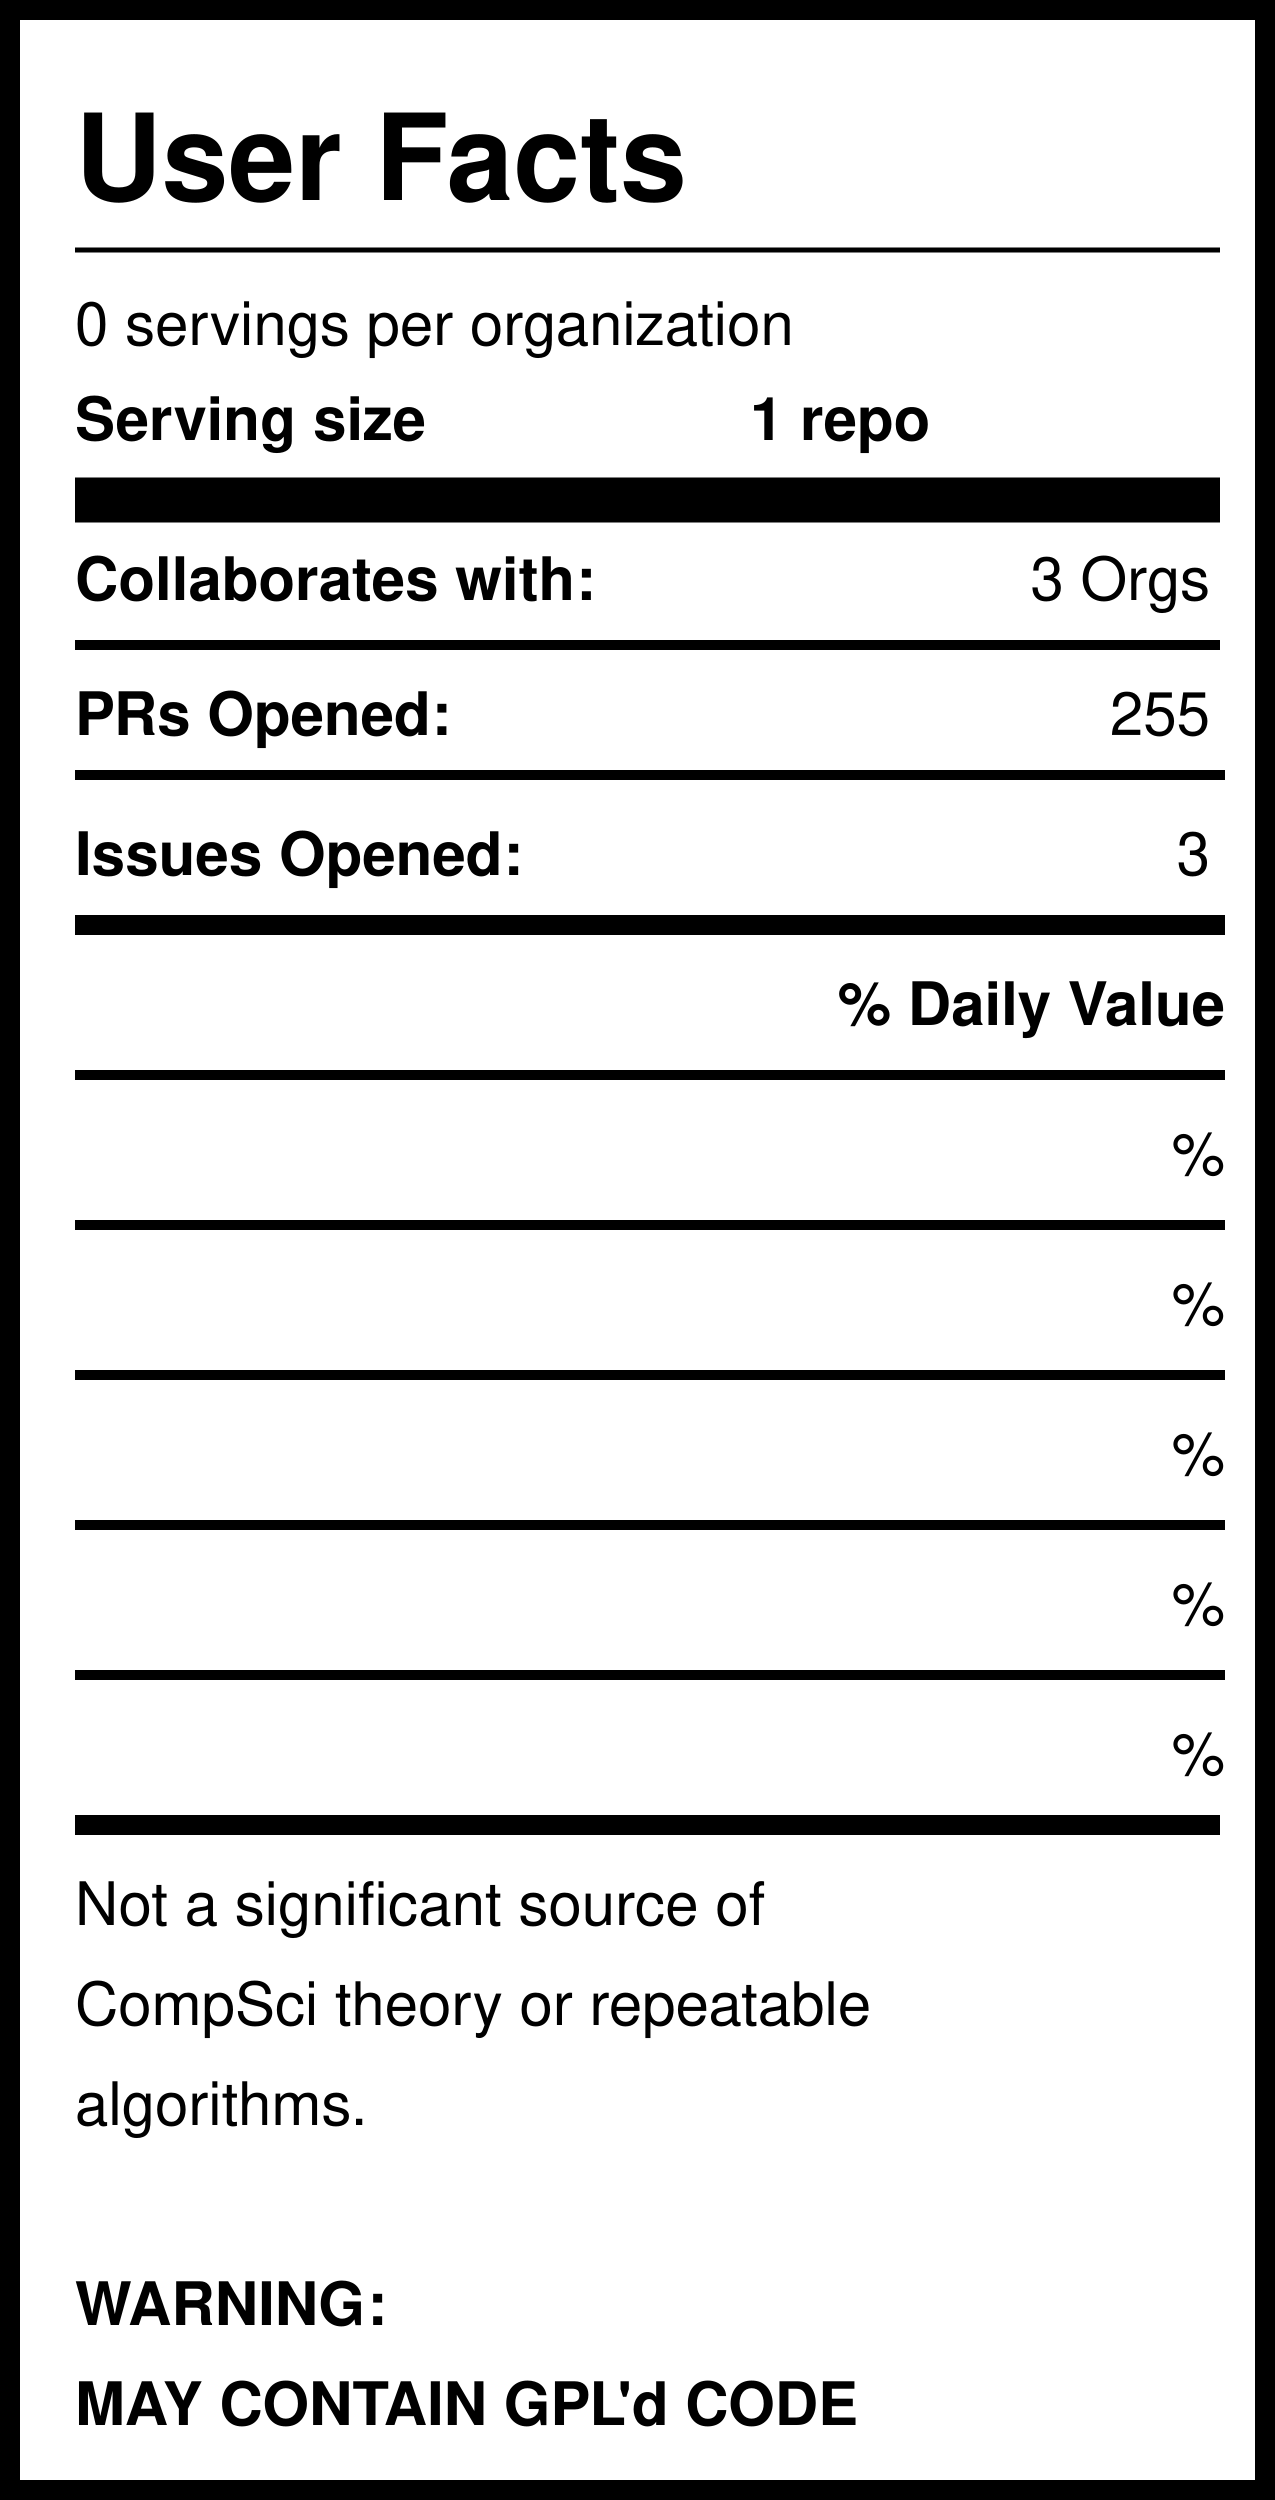
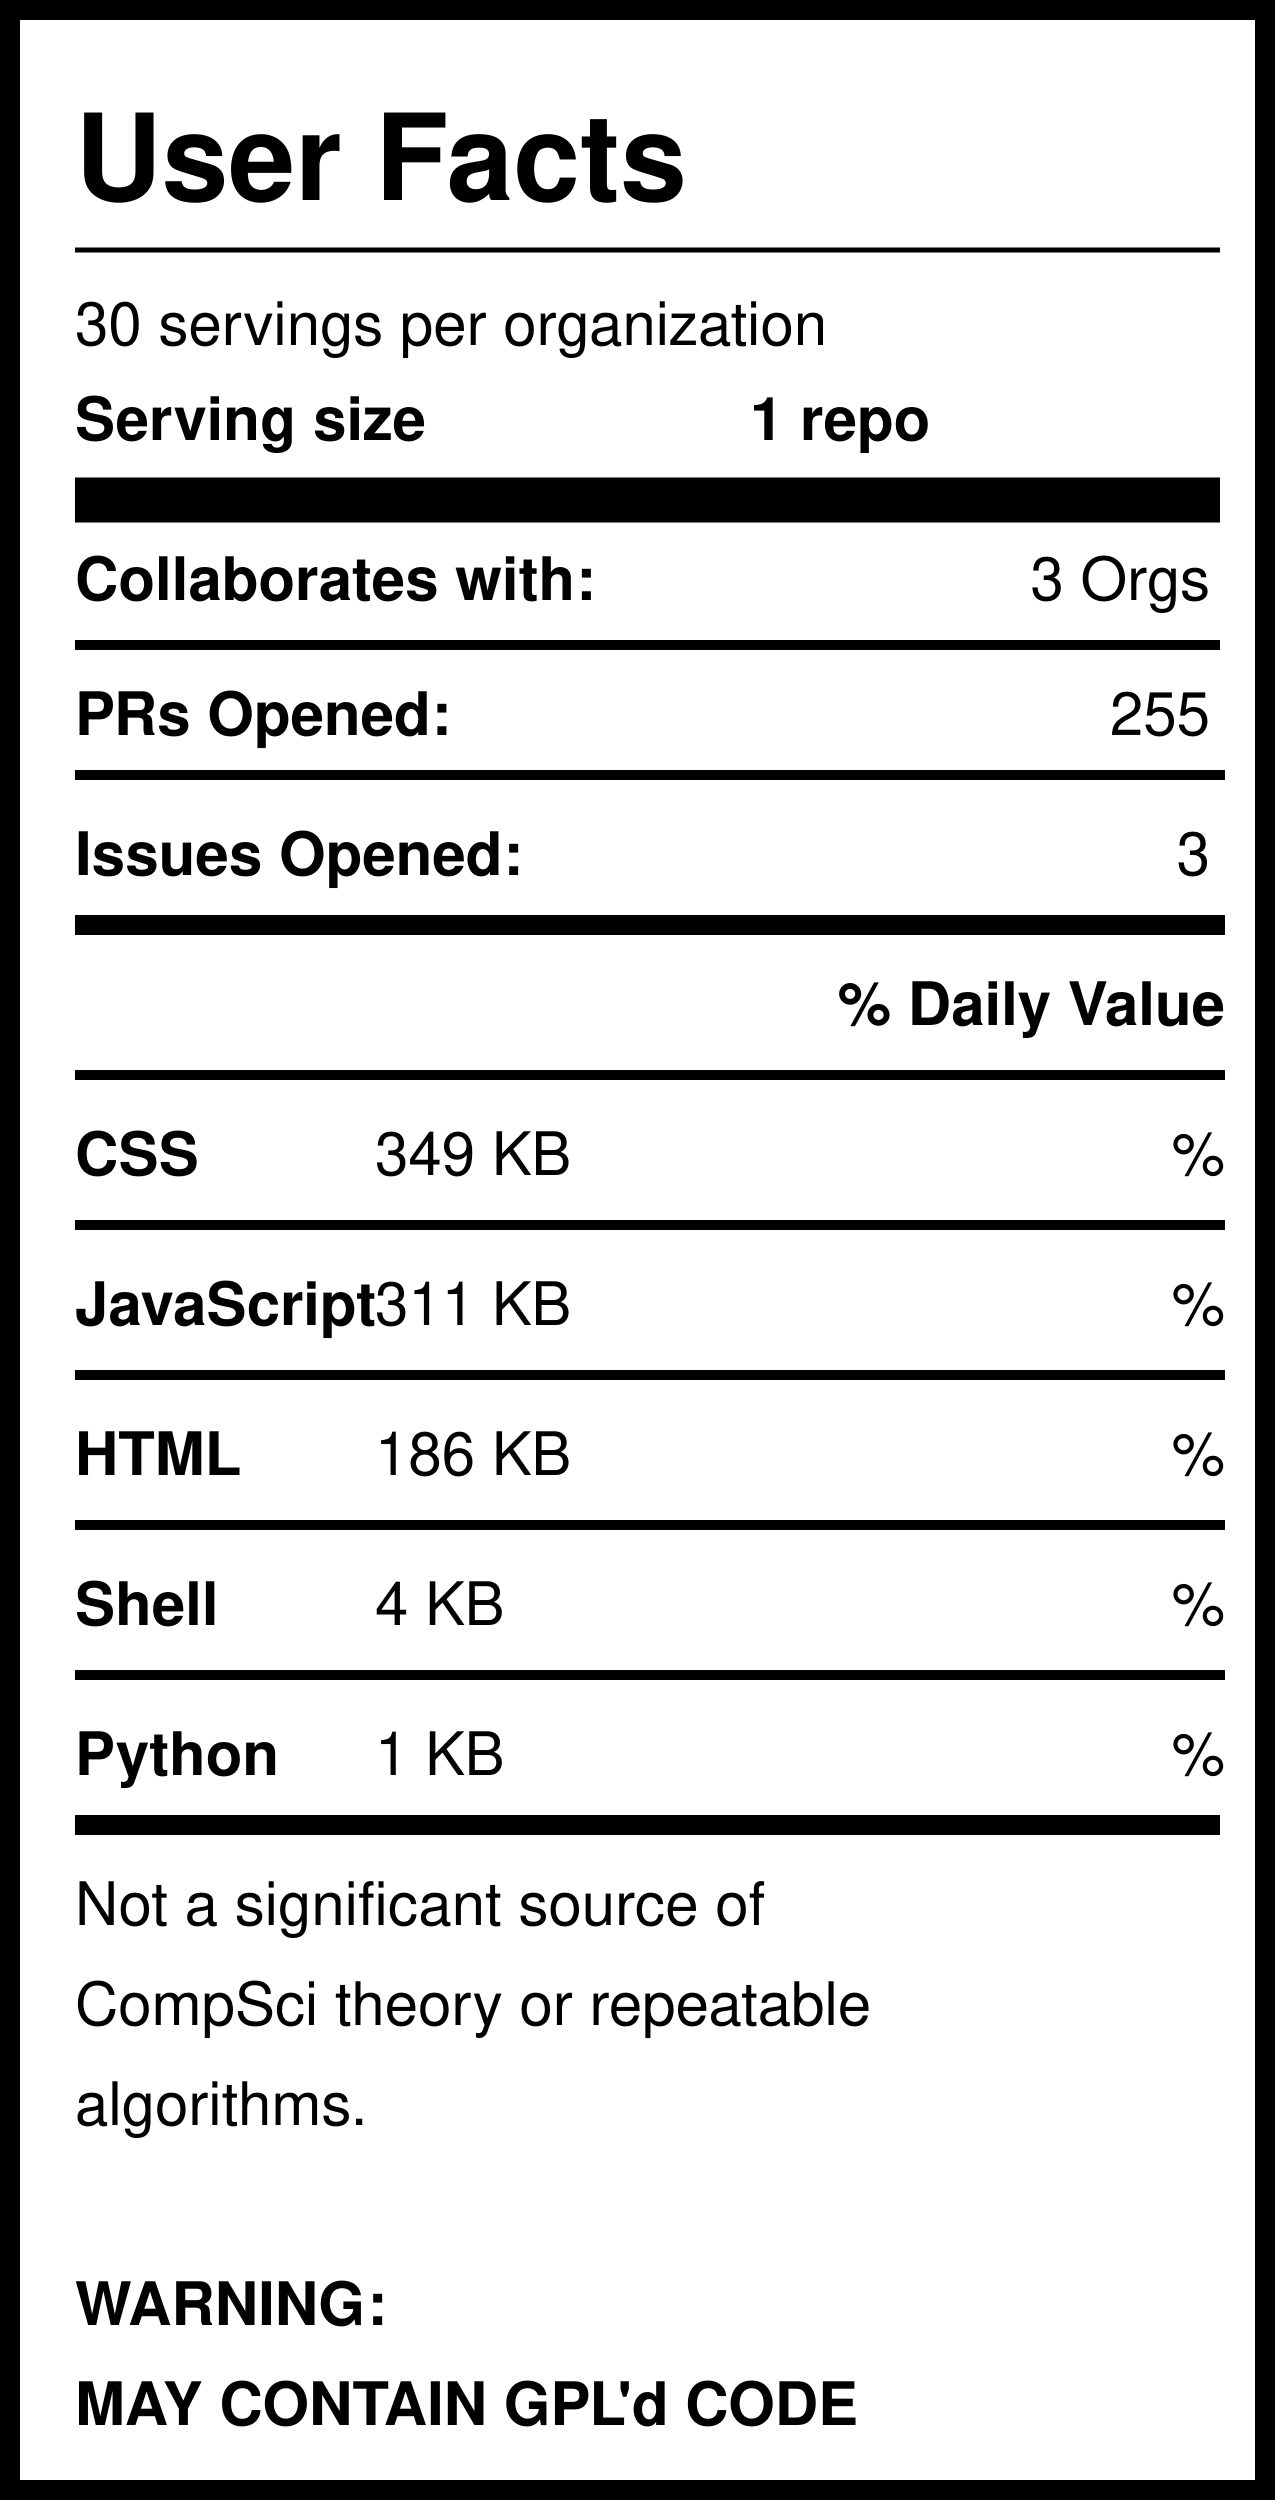
<svg xmlns="http://www.w3.org/2000/svg" version="1.1" width="255" height="500" style="background: white">
  <svg width="255" height="500">
    <rect width="255" height="500" style="fill:rgb(255,255,255);stroke-width:8;stroke:rgb(0,0,0)" />
    <text x="15" y="40" font-family="Helvetica" font-weight="bold" font-size="2em">User Facts</text>
    <line x1="15" y1="50" x2="244" y2="50" style="stroke:rgb(0,0,0);stroke-width:1" />
-     <text x="15" y="69" font-family="Helvetica" lengthAdjust="spacingAndGlyphs">0 servings per organization</text>
+     <text x="15" y="69" font-family="Helvetica" lengthAdjust="spacingAndGlyphs">30 servings per organization</text>
    <text x="15" y="88" font-family="Helvetica" font-weight="bold" lengthAdjust="spacingAndGlyphs">Serving size</text>
    <text x="150" y="88" font-family="Helvetica" font-weight="bold" lengthAdjust="spacingAndGlyphs">1 repo</text>
    <line x1="15" y1="100" x2="244" y2="100" style="stroke:rgb(0,0,0);stroke-width:9" />
    <text x="15" y="120" font-family="Helvetica" font-weight="bold" lengthAdjust="spacingAndGlyphs">Collaborates with:</text>
    <text x="242" y="120" font-family="Helvetica" text-anchor="end" lengthAdjust="spacingAndGlyphs">3 Orgs</text>
    <line x1="15" y1="129" x2="244" y2="129" style="stroke:rgb(0,0,0);stroke-width:2" />
    <text x="15" y="147" font-family="Helvetica" font-weight="bold" lengthAdjust="spacingAndGlyphs">PRs Opened:</text>
    <text x="242" y="147" font-family="Helvetica" text-anchor="end" lengthAdjust="spacingAndGlyphs">255</text>
    <text x="15" y="175" font-family="Helvetica" font-weight="bold" lengthAdjust="spacingAndGlyphs">Issues Opened:</text>
    <text x="242" y="175" font-family="Helvetica" lengthAdjust="spacingAndGlyphs" text-anchor="end">3</text>
    <line x1="15" y1="185" x2="245" y2="185" style="stroke:rgb(0,0,0);stroke-width:4" />
    <line x1="15" y1="155" x2="245" y2="155" style="stroke:rgb(0,0,0);stroke-width:2" />
    <text x="245" y="205" font-family="Helvetica" font-weight="bold" text-anchor="end" lengthAdjust="spacingAndGlyphs">% Daily Value</text>
    <line x1="15" y1="215" x2="245" y2="215" style="stroke:rgb(0,0,0);stroke-width:2" />
-     <text x="15" y="235" font-family="Helvetica" font-weight="bold" lengthAdjust="spacingAndGlyphs" />
-     <text x="75" y="235" font-family="Helvetica" lengthAdjust="spacingAndGlyphs" />
+     <text x="15" y="235" font-family="Helvetica" font-weight="bold" lengthAdjust="spacingAndGlyphs">CSS</text>
+     <text x="75" y="235" font-family="Helvetica" lengthAdjust="spacingAndGlyphs">349 KB</text>
    <text x="245" y="235" font-family="Helvetica" lengthAdjust="spacingAndGlyphs" text-anchor="end">%</text>
    <line x1="15" y1="245" x2="245" y2="245" style="stroke:rgb(0,0,0);stroke-width:2" />
-     <text x="15" y="265" font-family="Helvetica" font-weight="bold" lengthAdjust="spacingAndGlyphs" />
-     <text x="75" y="265" font-family="Helvetica" lengthAdjust="spacingAndGlyphs" />
+     <text x="15" y="265" font-family="Helvetica" font-weight="bold" lengthAdjust="spacingAndGlyphs">JavaScript</text>
+     <text x="75" y="265" font-family="Helvetica" lengthAdjust="spacingAndGlyphs">311 KB</text>
    <text x="245" y="265" font-family="Helvetica" lengthAdjust="spacingAndGlyphs" text-anchor="end">%</text>
    <line x1="15" y1="275" x2="245" y2="275" style="stroke:rgb(0,0,0);stroke-width:2" />
-     <text x="15" y="295" font-family="Helvetica" font-weight="bold" lengthAdjust="spacingAndGlyphs" />
-     <text x="75" y="295" font-family="Helvetica" lengthAdjust="spacingAndGlyphs" />
+     <text x="15" y="295" font-family="Helvetica" font-weight="bold" lengthAdjust="spacingAndGlyphs">HTML</text>
+     <text x="75" y="295" font-family="Helvetica" lengthAdjust="spacingAndGlyphs">186 KB</text>
    <text x="245" y="295" font-family="Helvetica" lengthAdjust="spacingAndGlyphs" text-anchor="end">%</text>
    <line x1="15" y1="305" x2="245" y2="305" style="stroke:rgb(0,0,0);stroke-width:2" />
-     <text x="15" y="325" font-family="Helvetica" font-weight="bold" lengthAdjust="spacingAndGlyphs" />
-     <text x="75" y="325" font-family="Helvetica" lengthAdjust="spacingAndGlyphs" />
+     <text x="15" y="325" font-family="Helvetica" font-weight="bold" lengthAdjust="spacingAndGlyphs">Shell</text>
+     <text x="75" y="325" font-family="Helvetica" lengthAdjust="spacingAndGlyphs">4 KB</text>
    <text x="245" y="325" font-family="Helvetica" lengthAdjust="spacingAndGlyphs" text-anchor="end">%</text>
    <line x1="15" y1="335" x2="245" y2="335" style="stroke:rgb(0,0,0);stroke-width:2" />
-     <text x="15" y="355" font-family="Helvetica" font-weight="bold" lengthAdjust="spacingAndGlyphs" />
-     <text x="75" y="355" font-family="Helvetica" lengthAdjust="spacingAndGlyphs" />
+     <text x="15" y="355" font-family="Helvetica" font-weight="bold" lengthAdjust="spacingAndGlyphs">Python</text>
+     <text x="75" y="355" font-family="Helvetica" lengthAdjust="spacingAndGlyphs">1 KB</text>
    <text x="245" y="355" font-family="Helvetica" lengthAdjust="spacingAndGlyphs" text-anchor="end">%</text>
    <line x1="15" y1="365" x2="244" y2="365" style="stroke:rgb(0,0,0);stroke-width:4" />
    <text id="Warning1" x="15" y="385" font-family="Helvetica" lengthAdjust="spacingAndGlyphs">Not a significant source of </text>
    <text id="Warning2" x="15" y="405" font-family="Helvetica" lengthAdjust="spacingAndGlyphs">CompSci theory or repeatable</text>
    <text id="Warning3" x="15" y="425" font-family="Helvetica" lengthAdjust="spacingAndGlyphs">algorithms. </text>
    <text id="GPL1" x="15" y="465" font-family="Helvetica" font-weight="bold" lengthAdjust="spacingAndGlyphs">WARNING:</text>
    <text id="GPL2" x="15" y="485" font-family="Helvetica" font-weight="bold" lengthAdjust="spacingAndGlyphs">MAY CONTAIN GPL'd CODE</text>
  </svg>
</svg>
